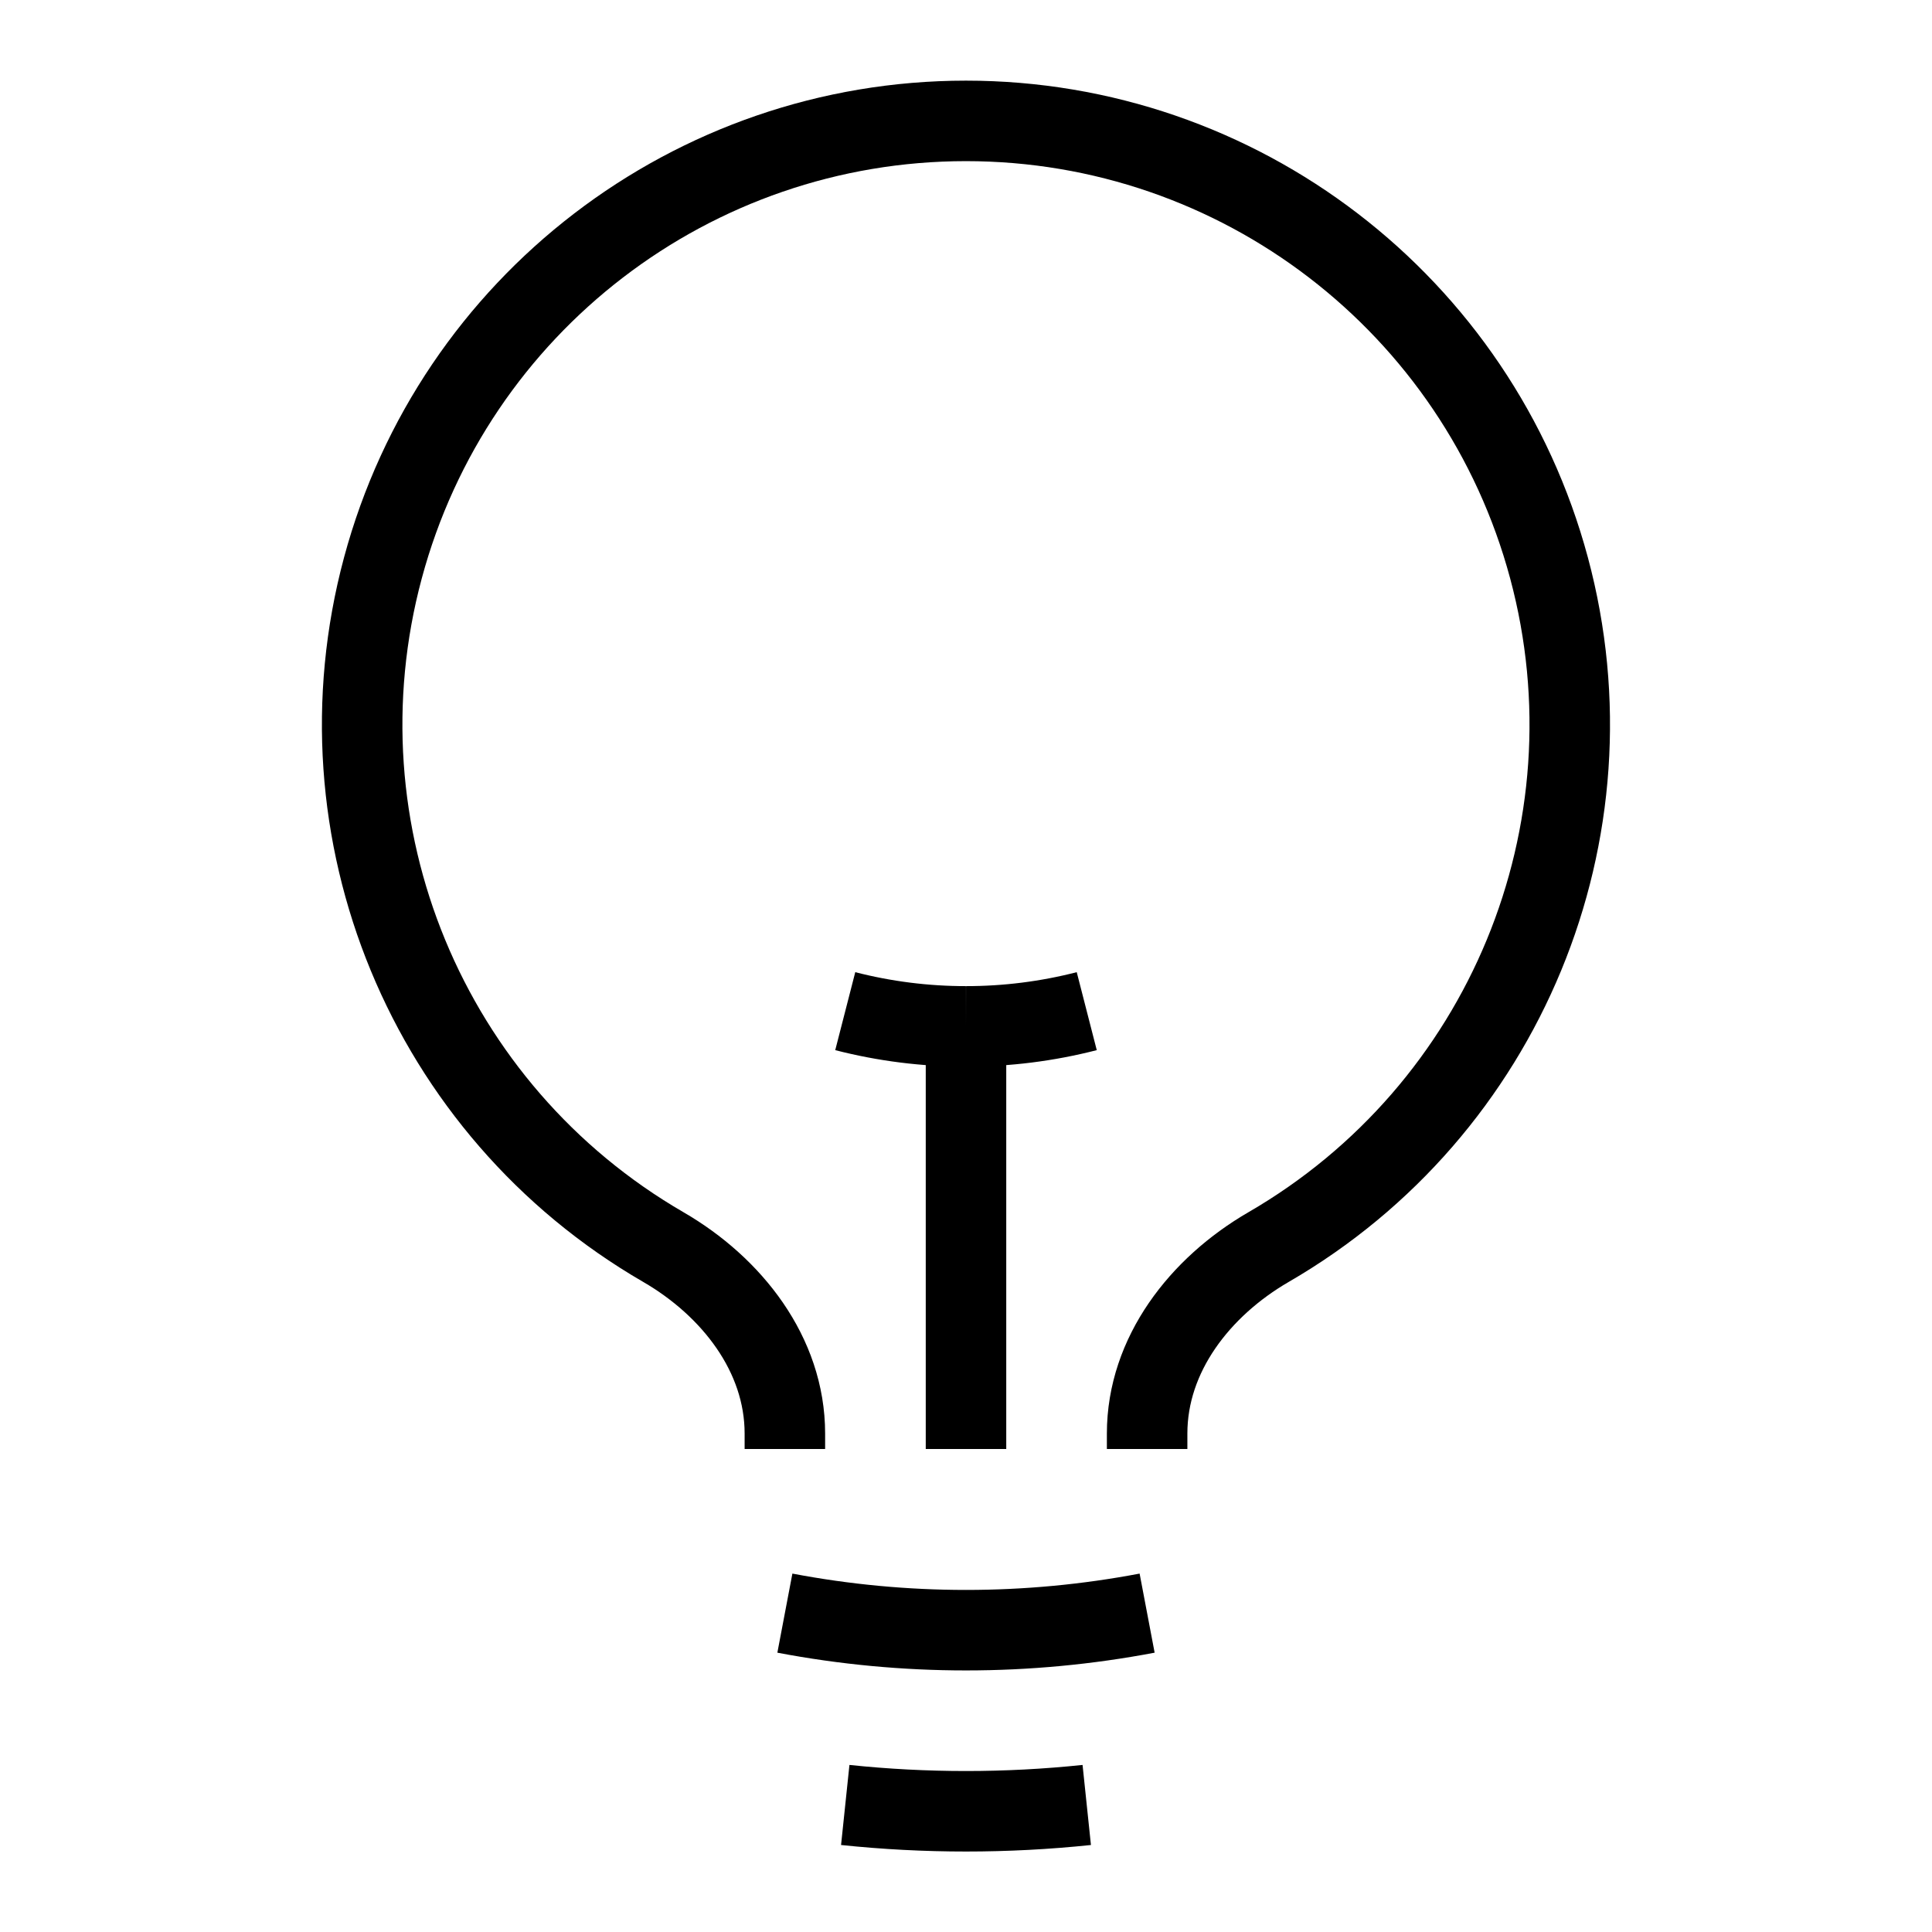
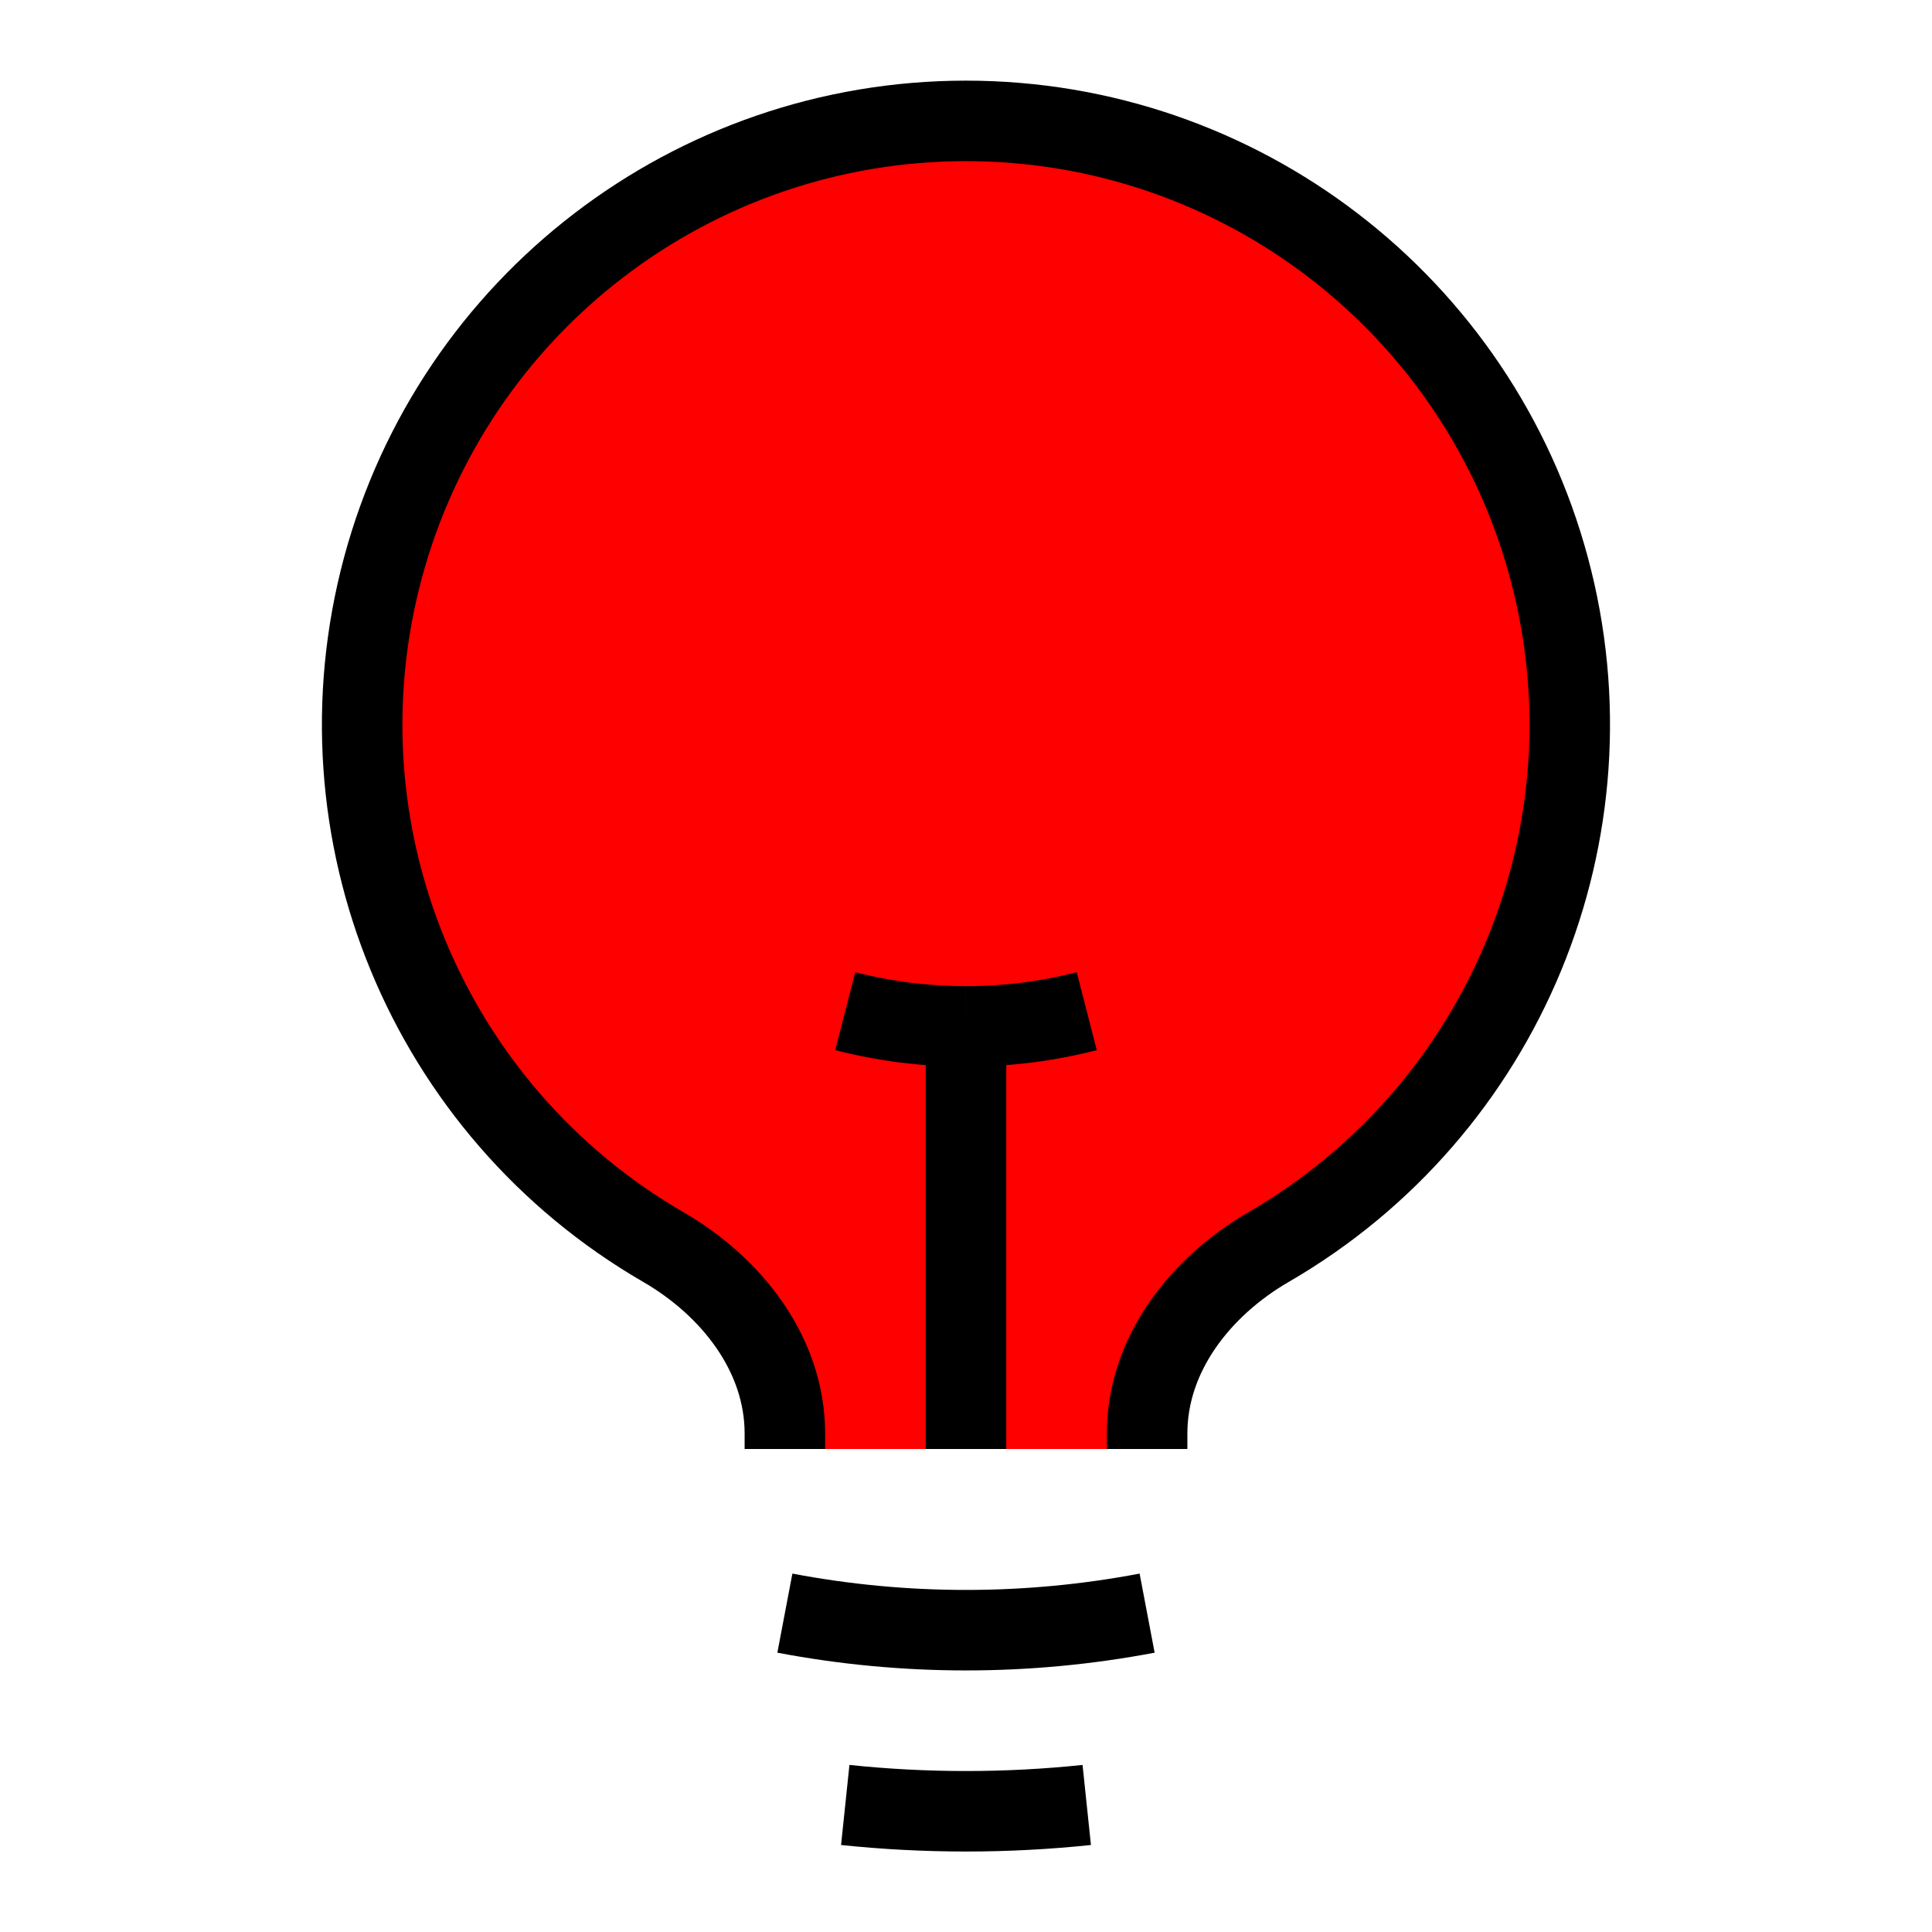
- <svg xmlns="http://www.w3.org/2000/svg" fill="none" viewBox="0 0 24 24" strokeWidth="1.5" stroke="currentColor" class="w-6 h-6">
+ <svg xmlns="http://www.w3.org/2000/svg" fill="red" viewBox="0 0 24 24" strokeWidth="1.5" stroke="currentColor" class="w-6 h-6">
  <path strokeLinecap="round" strokeLinejoin="round" d="M12 18v-5.25m0 0a6.01 6.01 0 0 0 1.5-.189m-1.5.189a6.01 6.01 0 0 1-1.5-.189m3.75 7.478a12.06 12.06 0 0 1-4.5 0m3.75 2.383a14.406 14.406 0 0 1-3 0M14.25 18v-.192c0-.983.658-1.823 1.508-2.316a7.5 7.5 0 1 0-7.517 0c.85.493 1.509 1.333 1.509 2.316V18" />
</svg>
